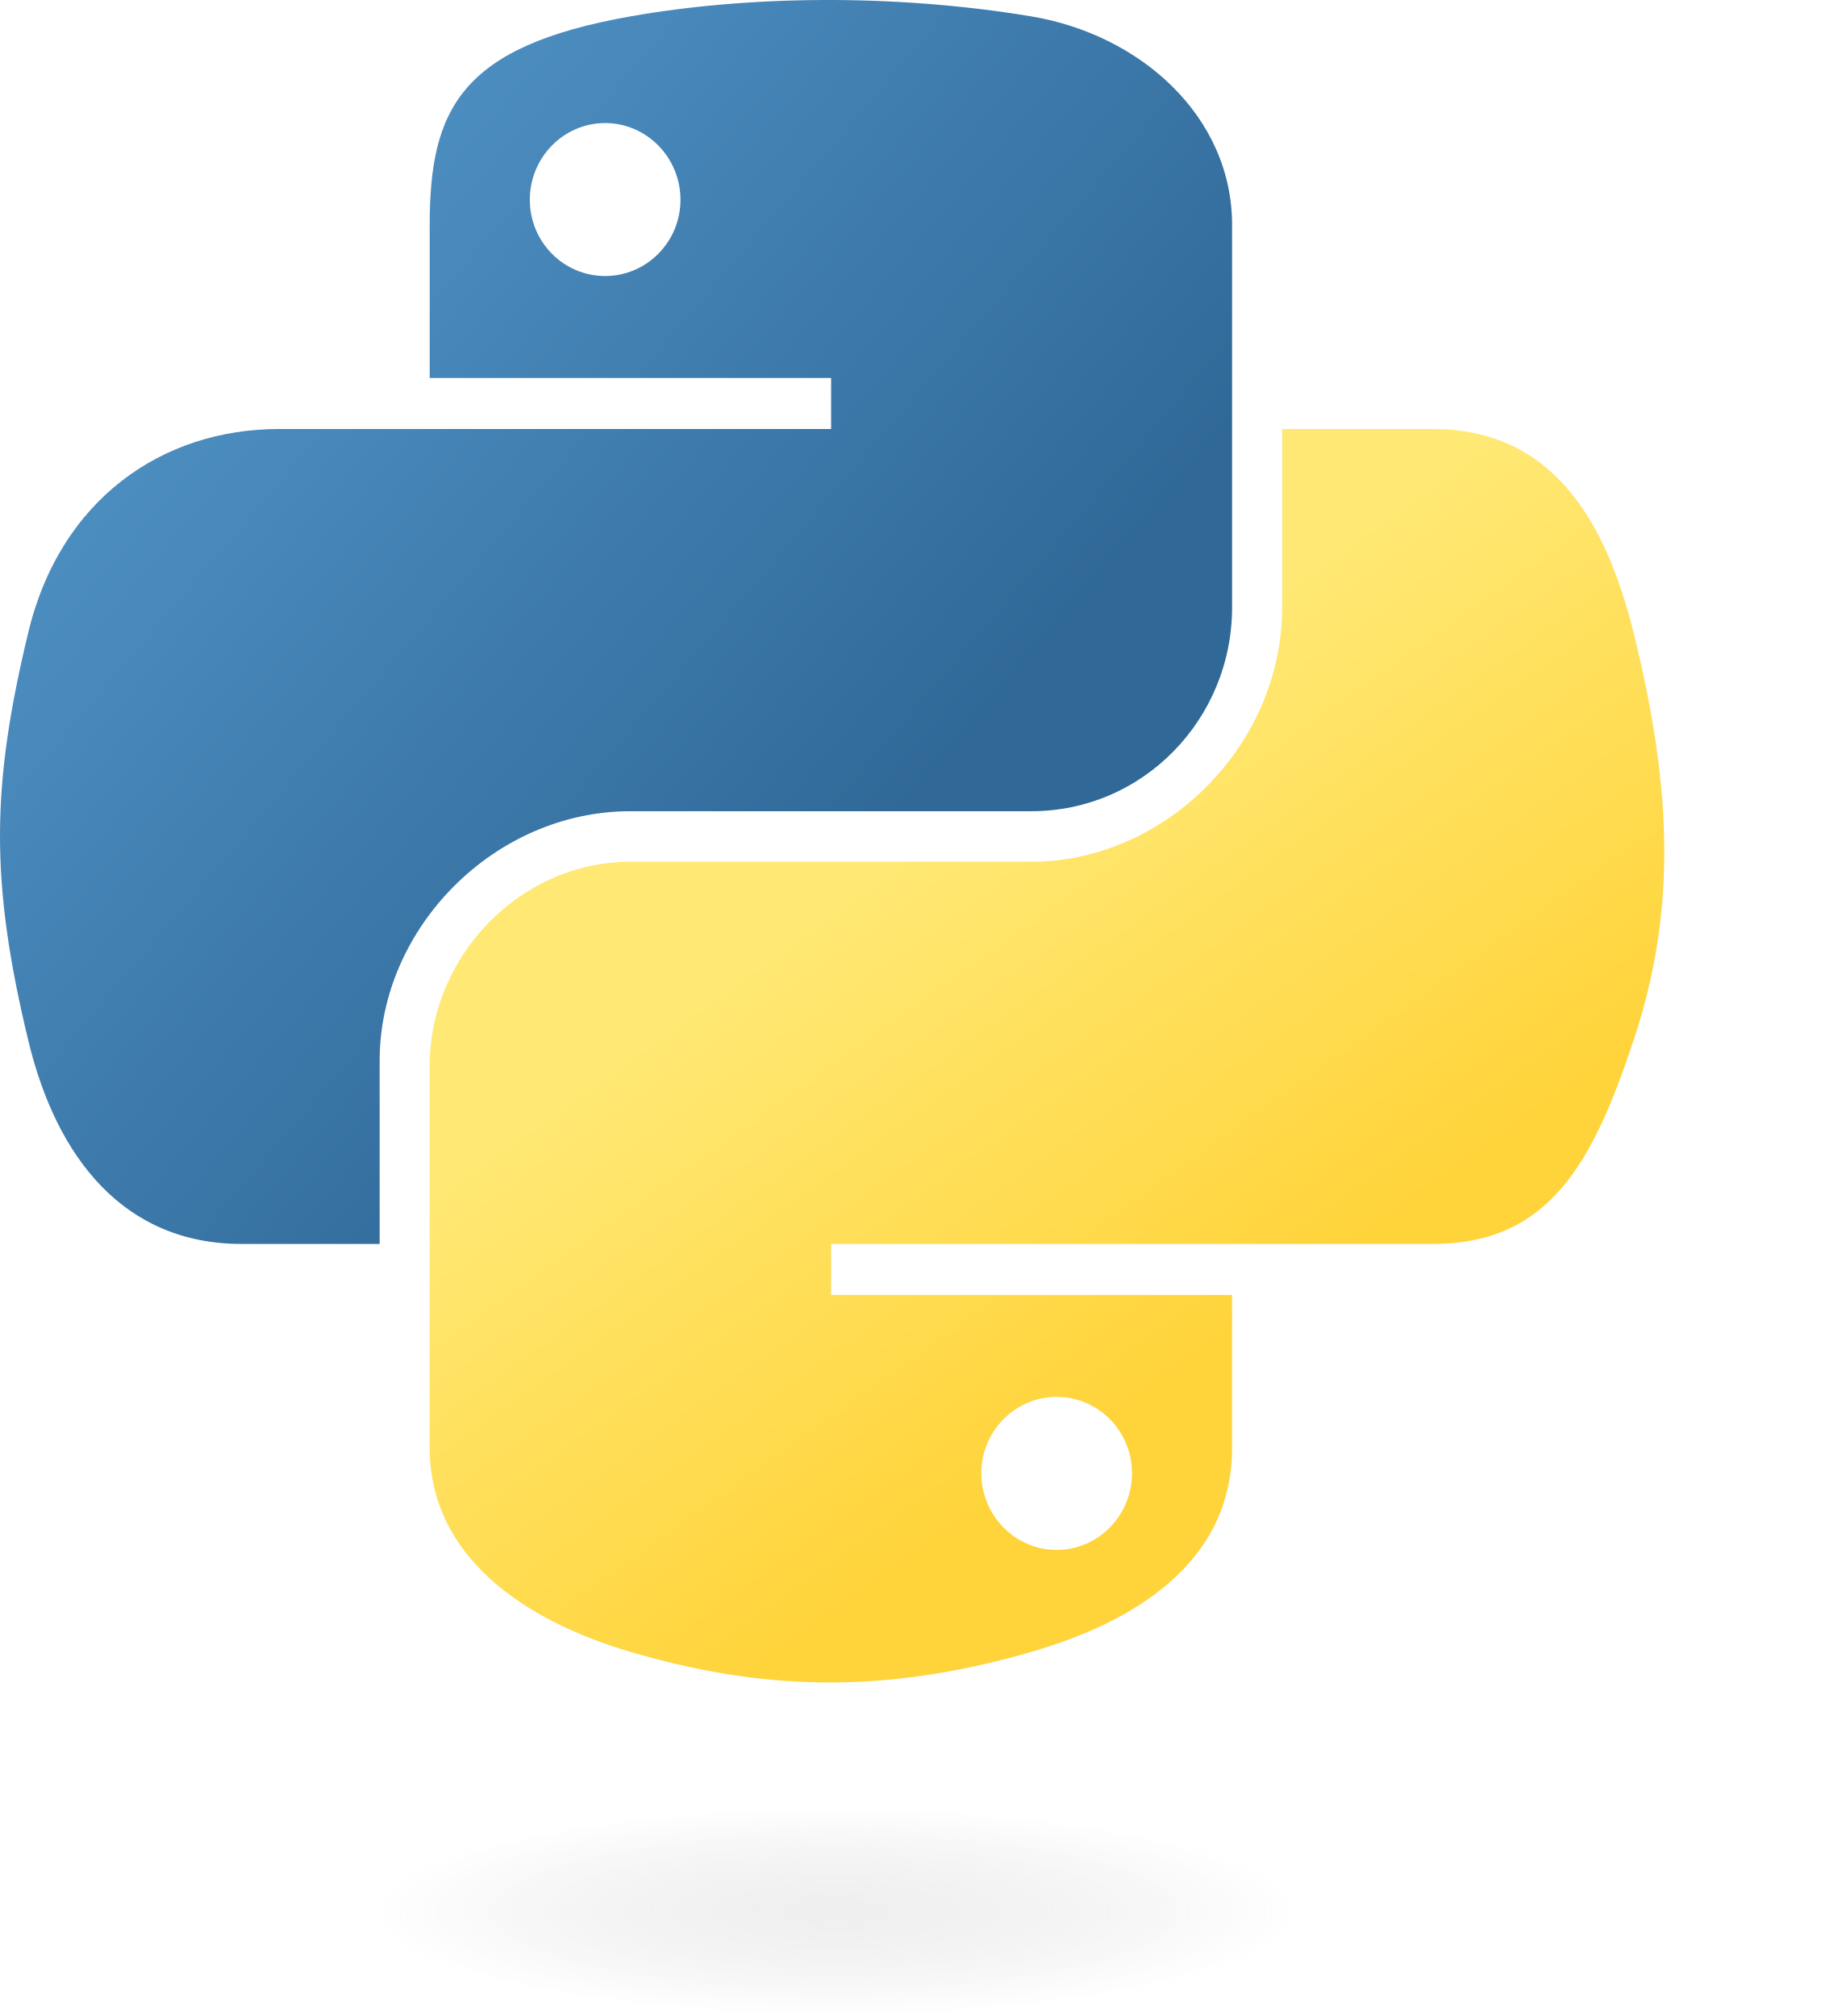
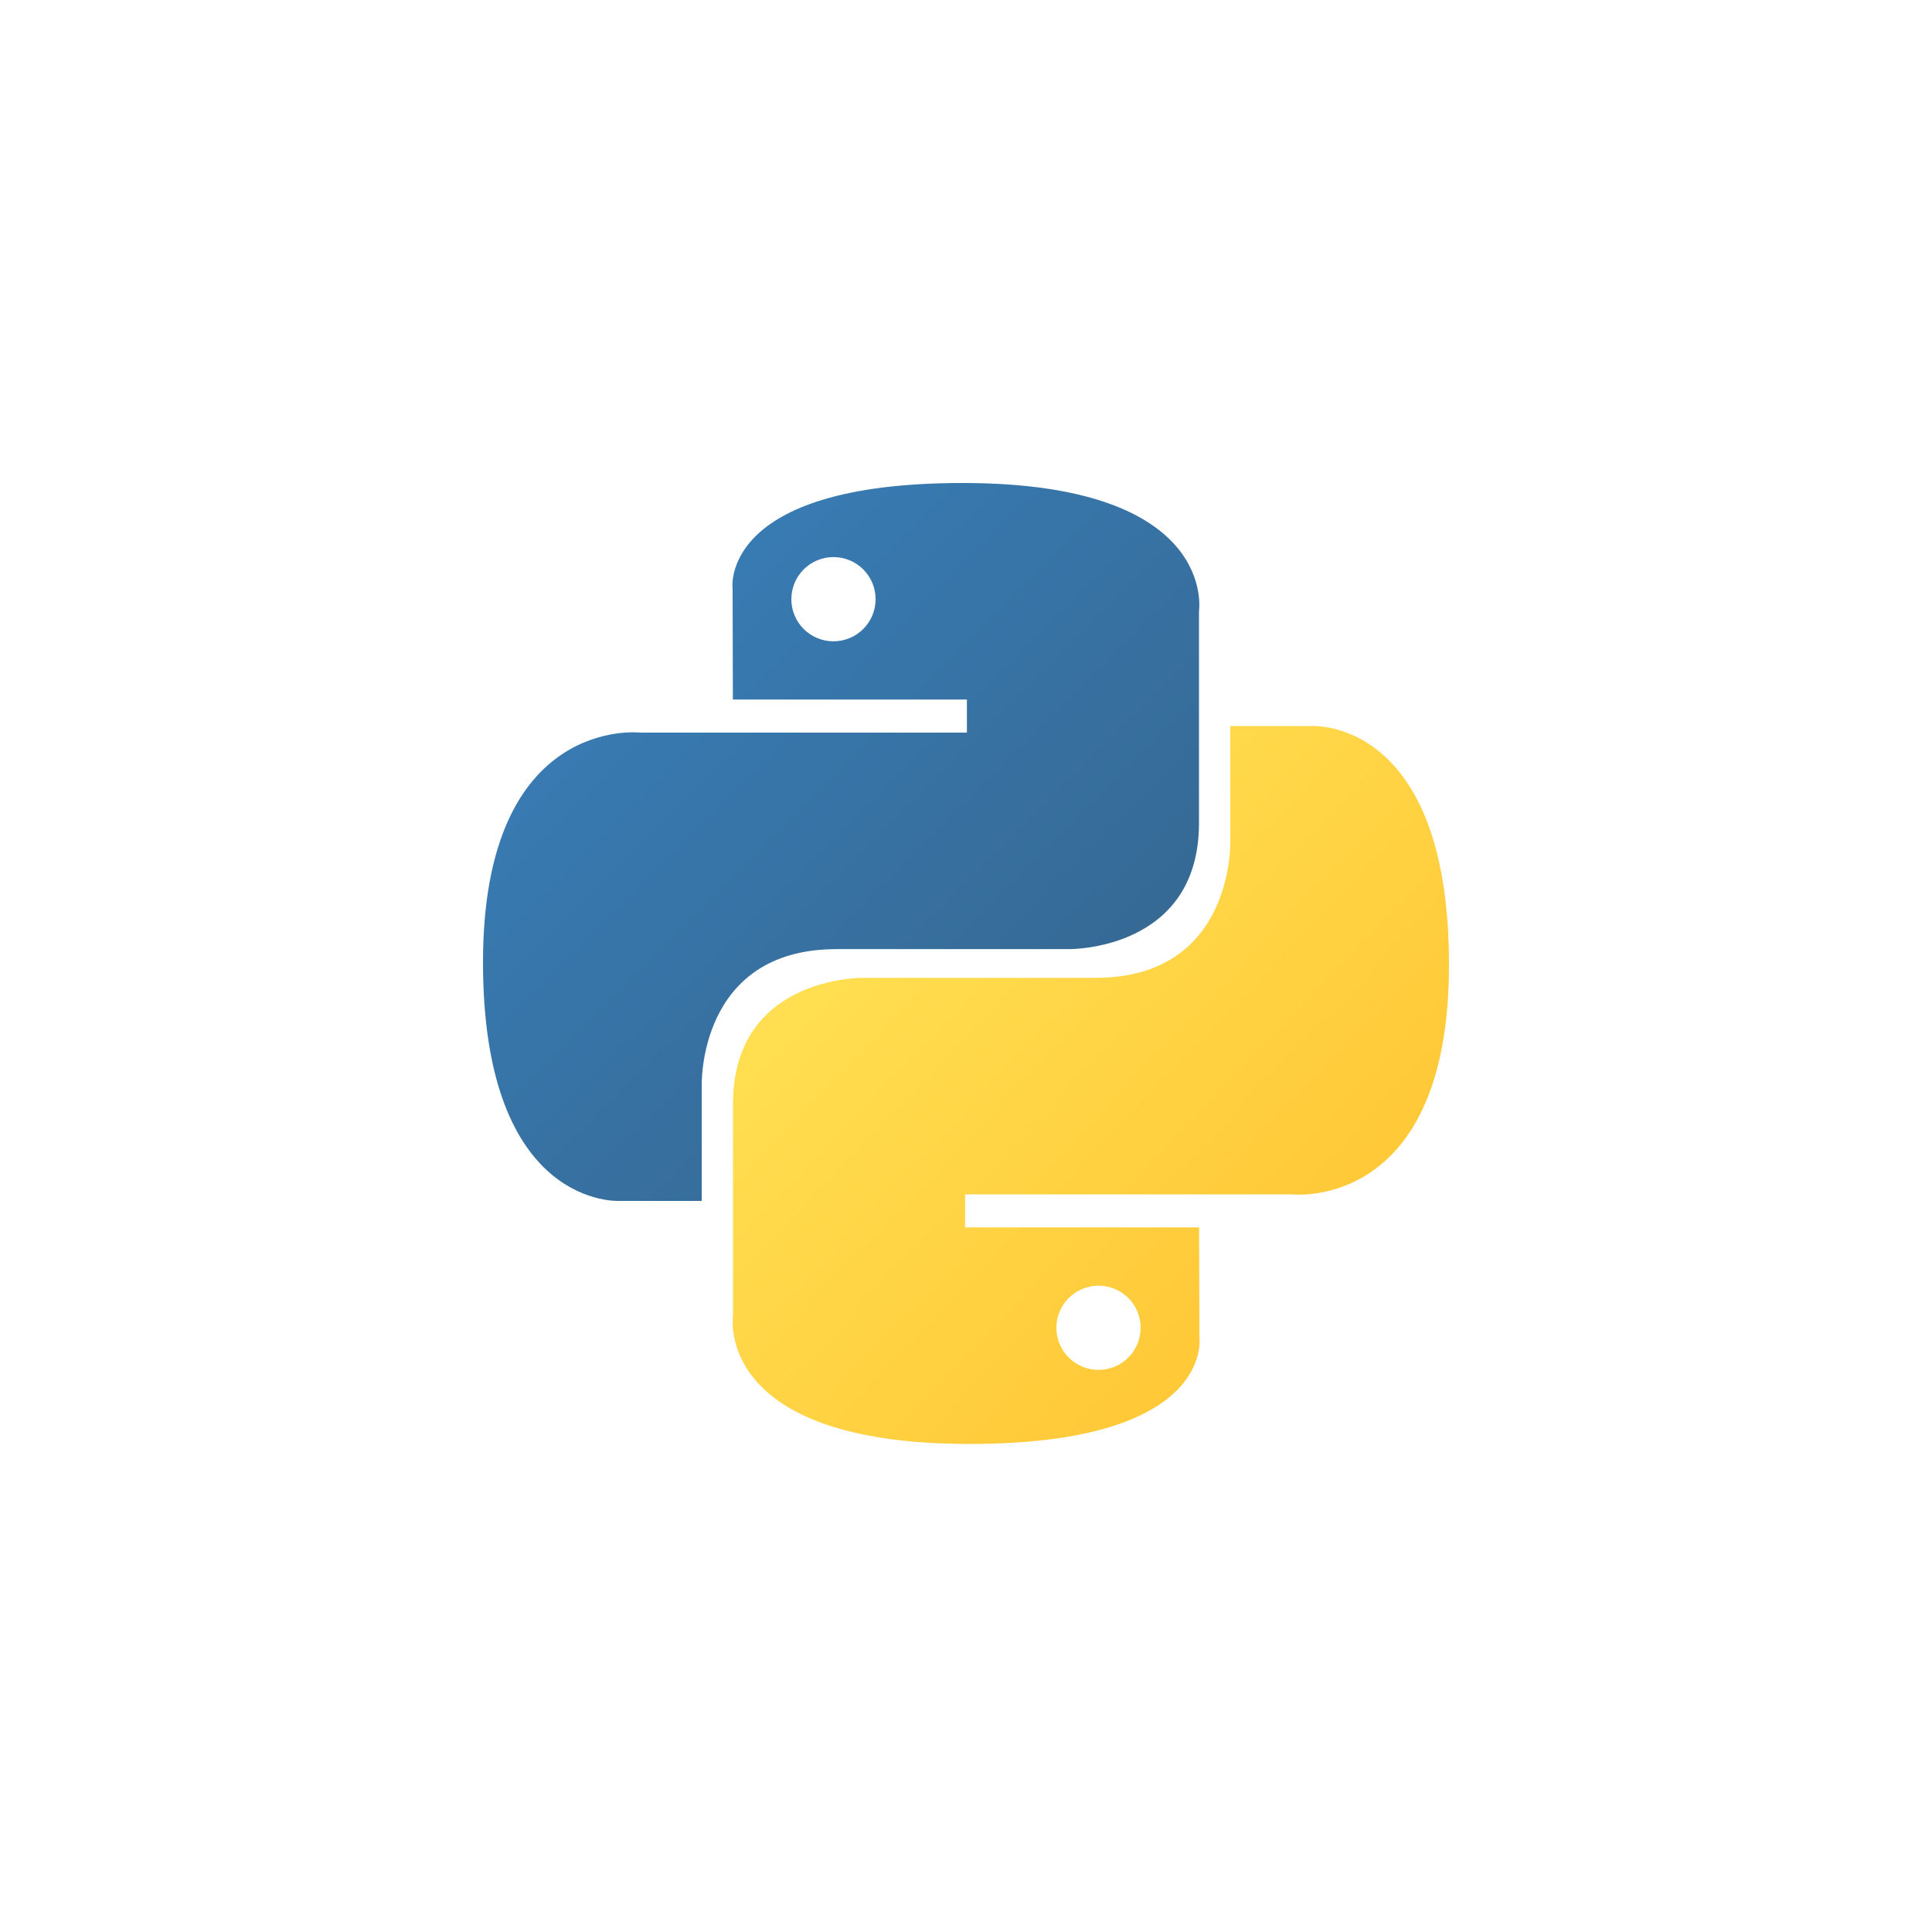
- <svg xmlns="http://www.w3.org/2000/svg" xmlns:xlink="http://www.w3.org/1999/xlink" version="1.0" id="svg2" width="92.07pt" height="101.001pt">
-   <defs id="defs4">
-     <linearGradient id="linearGradient2795">
-       <stop style="stop-color:#b8b8b8;stop-opacity:0.498;" offset="0" id="stop2797" />
-       <stop style="stop-color:#7f7f7f;stop-opacity:0;" offset="1" id="stop2799" />
+ <svg xmlns="http://www.w3.org/2000/svg" width="800px" height="800px" viewBox="0 0 64 64" fill="none">
+   <path d="M31.885 16c-8.124 0-7.617 3.523-7.617 3.523l.01 3.65h7.752v1.095H21.197S16 23.678 16 31.876c0 8.196 4.537 7.906 4.537 7.906h2.708v-3.804s-.146-4.537 4.465-4.537h7.688s4.32.07 4.32-4.175v-7.019S40.374 16 31.885 16zm-4.275 2.454c.771 0 1.395.624 1.395 1.395s-.624 1.395-1.395 1.395a1.393 1.393 0 0 1-1.395-1.395c0-.771.624-1.395 1.395-1.395z" fill="url(#a)" />
+   <path d="M32.115 47.833c8.124 0 7.617-3.523 7.617-3.523l-.01-3.65H31.97v-1.095h10.832S48 40.155 48 31.958c0-8.197-4.537-7.906-4.537-7.906h-2.708v3.803s.146 4.537-4.465 4.537h-7.688s-4.32-.07-4.32 4.175v7.019s-.656 4.247 7.833 4.247zm4.275-2.454a1.393 1.393 0 0 1-1.395-1.395c0-.77.624-1.394 1.395-1.394s1.395.623 1.395 1.394c0 .772-.624 1.395-1.395 1.395z" fill="url(#b)" />
+   <defs>
+     <linearGradient id="a" x1="19.075" y1="18.782" x2="34.898" y2="34.658" gradientUnits="userSpaceOnUse">
+       <stop stop-color="#387EB8" />
+       <stop offset="1" stop-color="#366994" />
    </linearGradient>
-     <linearGradient id="linearGradient2787">
-       <stop style="stop-color:#7f7f7f;stop-opacity:0.5;" offset="0" id="stop2789" />
-       <stop style="stop-color:#7f7f7f;stop-opacity:0;" offset="1" id="stop2791" />
+     <linearGradient id="b" x1="28.809" y1="28.882" x2="45.803" y2="45.163" gradientUnits="userSpaceOnUse">
+       <stop stop-color="#FFE052" />
+       <stop offset="1" stop-color="#FFC331" />
    </linearGradient>
-     <linearGradient id="linearGradient3676">
-       <stop style="stop-color:#b2b2b2;stop-opacity:0.5;" offset="0" id="stop3678" />
-       <stop style="stop-color:#b3b3b3;stop-opacity:0;" offset="1" id="stop3680" />
-     </linearGradient>
-     <linearGradient id="linearGradient3236">
-       <stop style="stop-color:#f4f4f4;stop-opacity:1" offset="0" id="stop3244" />
-       <stop style="stop-color:white;stop-opacity:1" offset="1" id="stop3240" />
-     </linearGradient>
-     <linearGradient id="linearGradient4671">
-       <stop style="stop-color:#ffd43b;stop-opacity:1;" offset="0" id="stop4673" />
-       <stop style="stop-color:#ffe873;stop-opacity:1" offset="1" id="stop4675" />
-     </linearGradient>
-     <linearGradient id="linearGradient4689">
-       <stop style="stop-color:#5a9fd4;stop-opacity:1;" offset="0" id="stop4691" />
-       <stop style="stop-color:#306998;stop-opacity:1;" offset="1" id="stop4693" />
-     </linearGradient>
-     <linearGradient x1="224.24" y1="144.757" x2="-65.309" y2="144.757" id="linearGradient2987" xlink:href="#linearGradient4671" gradientUnits="userSpaceOnUse" gradientTransform="translate(100.2702,99.61116)" />
-     <linearGradient x1="172.942" y1="77.476" x2="26.67" y2="76.313" id="linearGradient2990" xlink:href="#linearGradient4689" gradientUnits="userSpaceOnUse" gradientTransform="translate(100.2702,99.61116)" />
-     <linearGradient xlink:href="#linearGradient4689" id="linearGradient2587" gradientUnits="userSpaceOnUse" gradientTransform="translate(100.2702,99.61116)" x1="172.942" y1="77.476" x2="26.67" y2="76.313" />
-     <linearGradient xlink:href="#linearGradient4671" id="linearGradient2589" gradientUnits="userSpaceOnUse" gradientTransform="translate(100.2702,99.61116)" x1="224.24" y1="144.757" x2="-65.309" y2="144.757" />
-     <linearGradient xlink:href="#linearGradient4689" id="linearGradient2248" gradientUnits="userSpaceOnUse" gradientTransform="translate(100.2702,99.61116)" x1="172.942" y1="77.476" x2="26.67" y2="76.313" />
-     <linearGradient xlink:href="#linearGradient4671" id="linearGradient2250" gradientUnits="userSpaceOnUse" gradientTransform="translate(100.2702,99.61116)" x1="224.24" y1="144.757" x2="-65.309" y2="144.757" />
-     <linearGradient xlink:href="#linearGradient4671" id="linearGradient2255" gradientUnits="userSpaceOnUse" gradientTransform="matrix(0.562541,0,0,0.567972,-11.5974,-7.60954)" x1="224.24" y1="144.757" x2="-65.309" y2="144.757" />
-     <linearGradient xlink:href="#linearGradient4689" id="linearGradient2258" gradientUnits="userSpaceOnUse" gradientTransform="matrix(0.562541,0,0,0.567972,-11.5974,-7.60954)" x1="172.942" y1="76.176" x2="26.67" y2="76.313" />
-     <radialGradient xlink:href="#linearGradient2795" id="radialGradient2801" cx="61.519" cy="132.286" fx="61.519" fy="132.286" r="29.037" gradientTransform="matrix(1,0,0,0.177966,0,108.7434)" gradientUnits="userSpaceOnUse" />
-     <linearGradient xlink:href="#linearGradient4671" id="linearGradient1475" gradientUnits="userSpaceOnUse" gradientTransform="matrix(0.562541,0,0,0.567972,-14.99112,-11.70237)" x1="150.961" y1="192.352" x2="112.031" y2="137.273" />
-     <linearGradient xlink:href="#linearGradient4689" id="linearGradient1478" gradientUnits="userSpaceOnUse" gradientTransform="matrix(0.562541,0,0,0.567972,-14.99112,-11.70237)" x1="26.649" y1="20.604" x2="135.665" y2="114.398" />
-     <radialGradient xlink:href="#linearGradient2795" id="radialGradient1480" gradientUnits="userSpaceOnUse" gradientTransform="matrix(1.7490565e-8,-0.239947,1.054668,3.7915457e-7,-83.7008,142.462)" cx="61.519" cy="132.286" fx="61.519" fy="132.286" r="29.037" />
  </defs>
-   <path style="fill:url(#linearGradient1478);fill-opacity:1" d="M 54.919,9.1927389e-4 C 50.335,0.022 45.958,0.413 42.106,1.095 30.76,3.099 28.7,7.295 28.7,15.032 v 10.219 h 26.812 v 3.406 h -26.812 -10.062 c -7.792,0 -14.616,4.684 -16.75,13.594 -2.462,10.213 -2.571,16.586 0,27.25 1.906,7.938 6.458,13.594 14.25,13.594 h 9.219 v -12.25 c 0,-8.85 7.657,-16.656 16.75,-16.656 h 26.781 c 7.455,0 13.406,-6.138 13.406,-13.625 v -25.531 c 0,-7.266 -6.13,-12.725 -13.406,-13.937 C 64.282,0.328 59.502,-0.02 54.919,9.1927389e-4 Z m -14.5,8.219 c 2.77,0 5.031,2.299 5.031,5.125 -2e-6,2.816 -2.262,5.094 -5.031,5.094 -2.779,-1e-6 -5.031,-2.277 -5.031,-5.094 -10e-7,-2.826 2.252,-5.125 5.031,-5.125 z" id="path1948" />
-   <path style="fill:url(#linearGradient1475);fill-opacity:1" d="m 85.638,28.657 v 11.906 c 0,9.231 -7.826,17 -16.75,17 h -26.781 c -7.336,0 -13.406,6.278 -13.406,13.625 v 25.531 c 0,7.266 6.319,11.54 13.406,13.625 8.487,2.496 16.626,2.947 26.781,0 6.75,-1.954 13.406,-5.888 13.406,-13.625 V 86.501 h -26.781 v -3.406 h 26.781 13.406 c 7.792,0 10.696,-5.435 13.406,-13.594 2.799,-8.399 2.68,-16.476 0,-27.25 -1.926,-7.757 -5.604,-13.594 -13.406,-13.594 z m -15.062,64.656 c 2.779,3e-6 5.031,2.277 5.031,5.094 -2e-6,2.826 -2.252,5.125 -5.031,5.125 -2.77,0 -5.031,-2.299 -5.031,-5.125 2e-6,-2.816 2.262,-5.094 5.031,-5.094 z" id="path1950" />
-   <ellipse style="opacity:0.444;fill:url(#radialGradient1480);fill-opacity:1;fill-rule:nonzero;stroke:none;stroke-width:15.417;stroke-miterlimit:4;stroke-dasharray:none;stroke-opacity:1" id="path1894" cx="55.817" cy="127.701" rx="35.931" ry="6.967" />
</svg>
